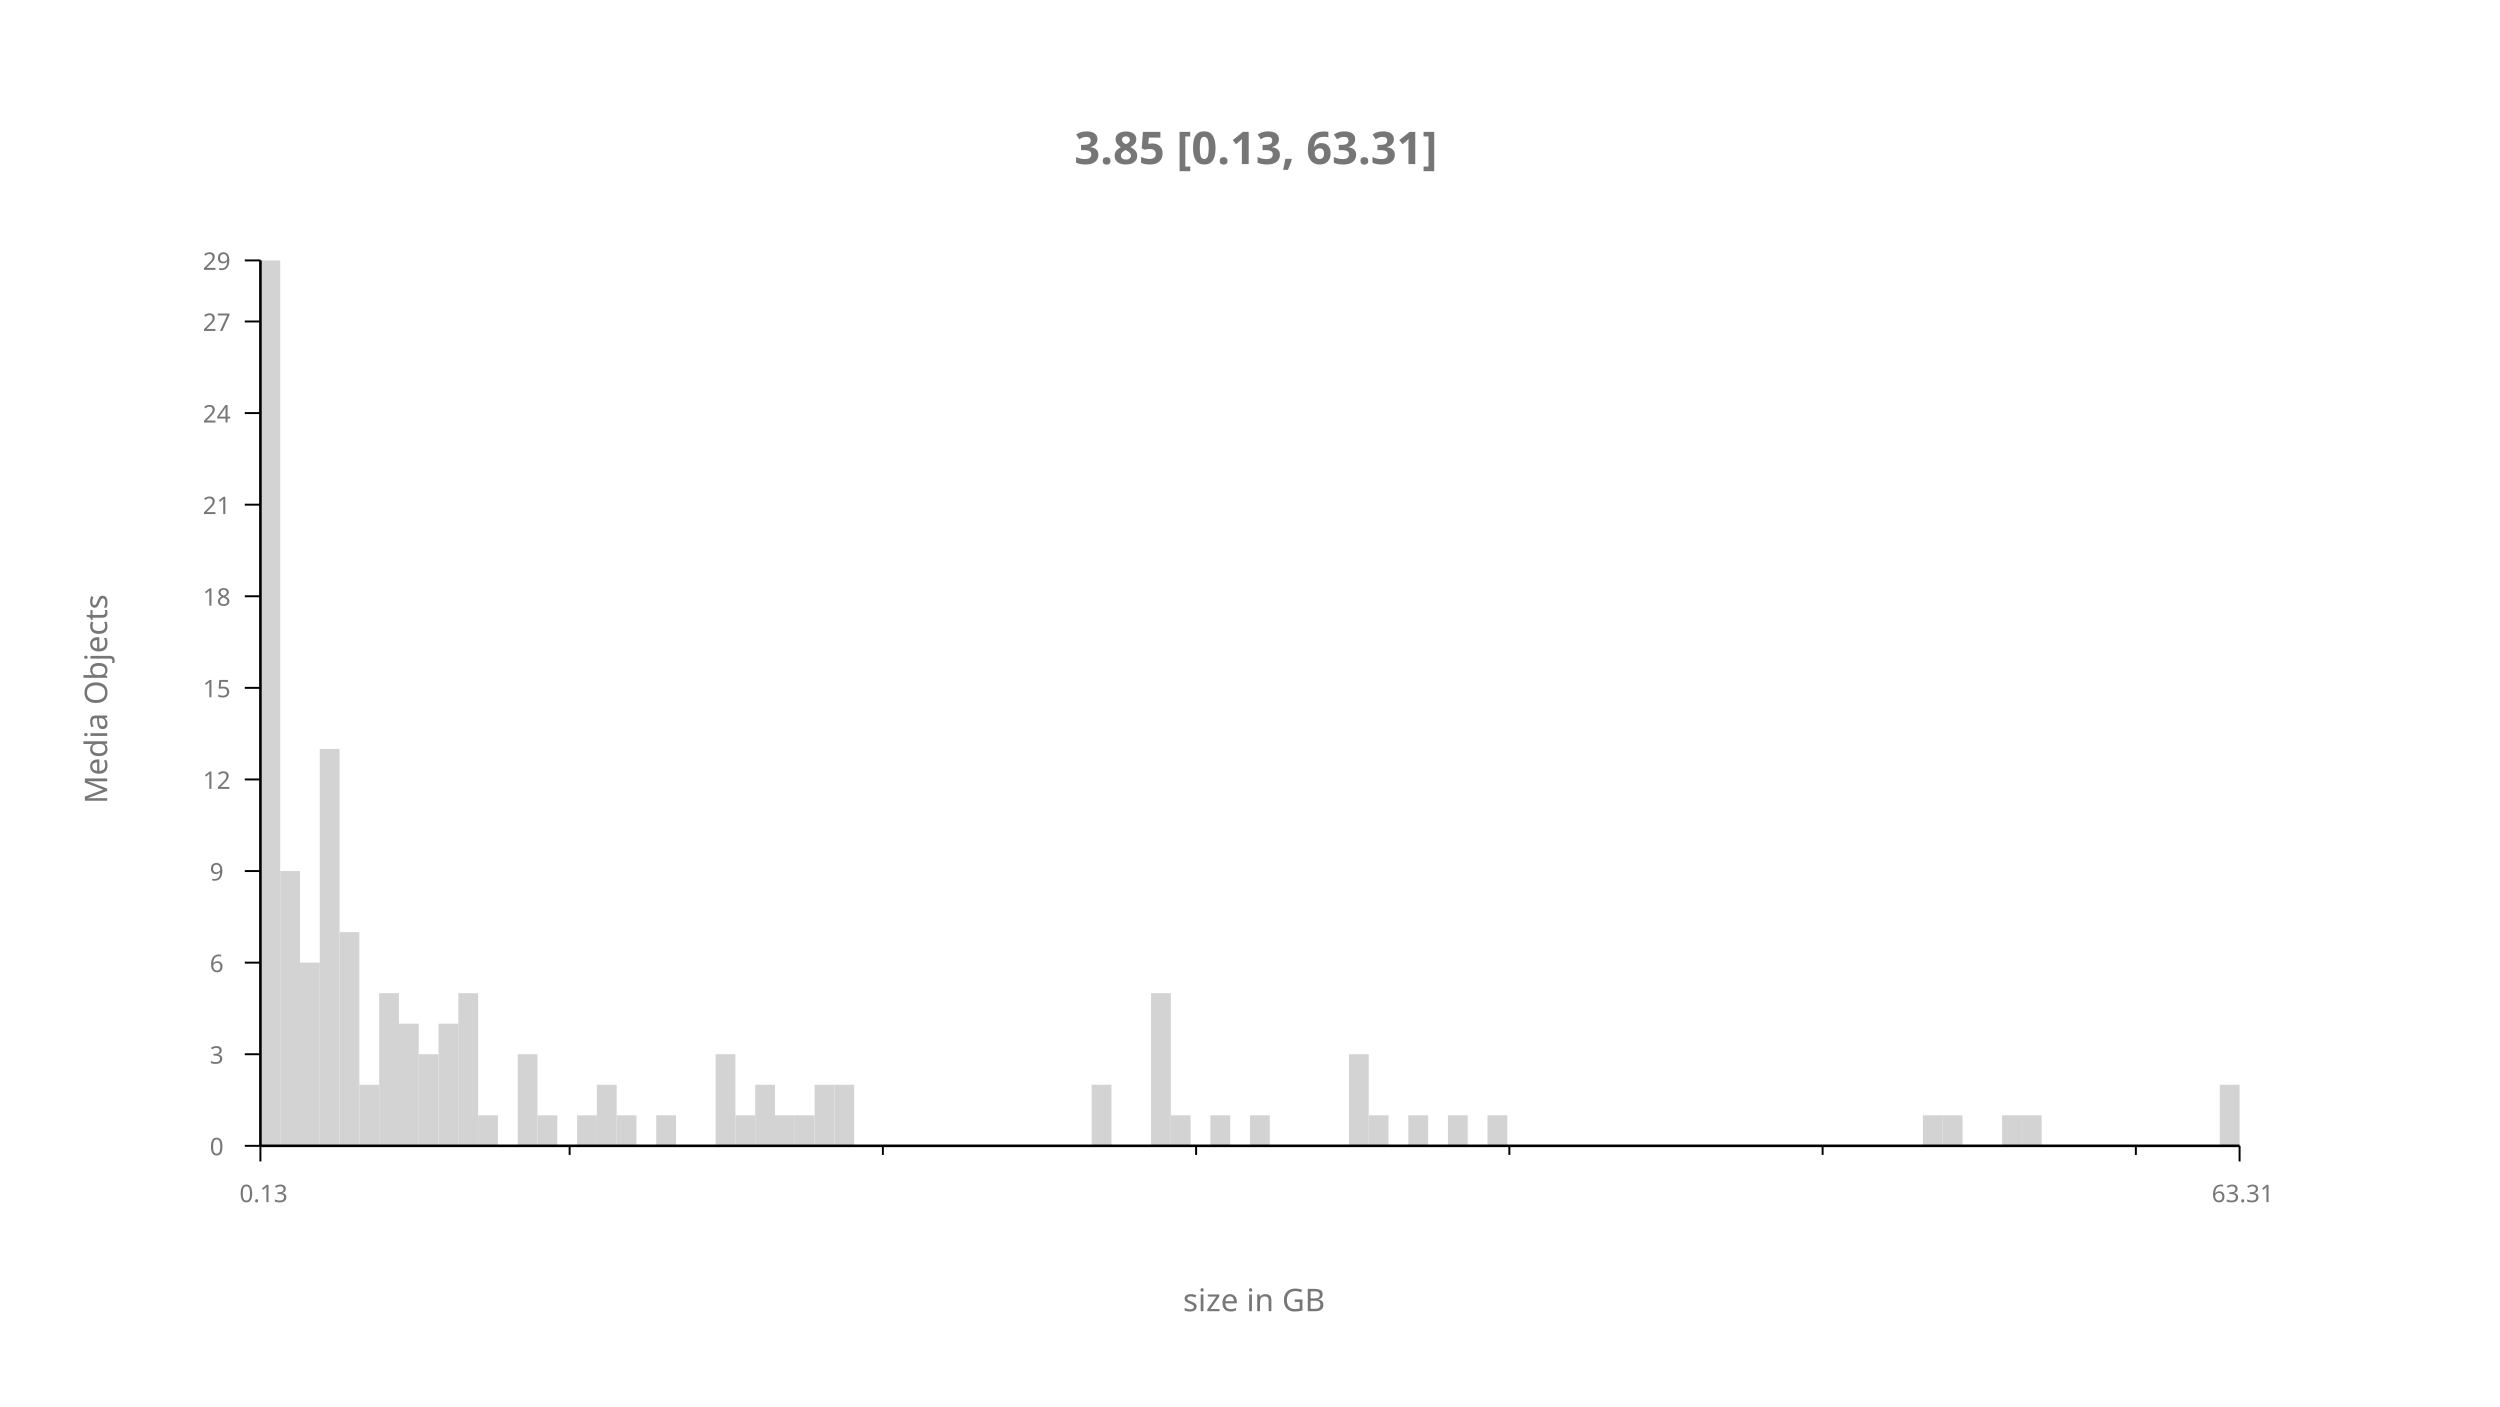
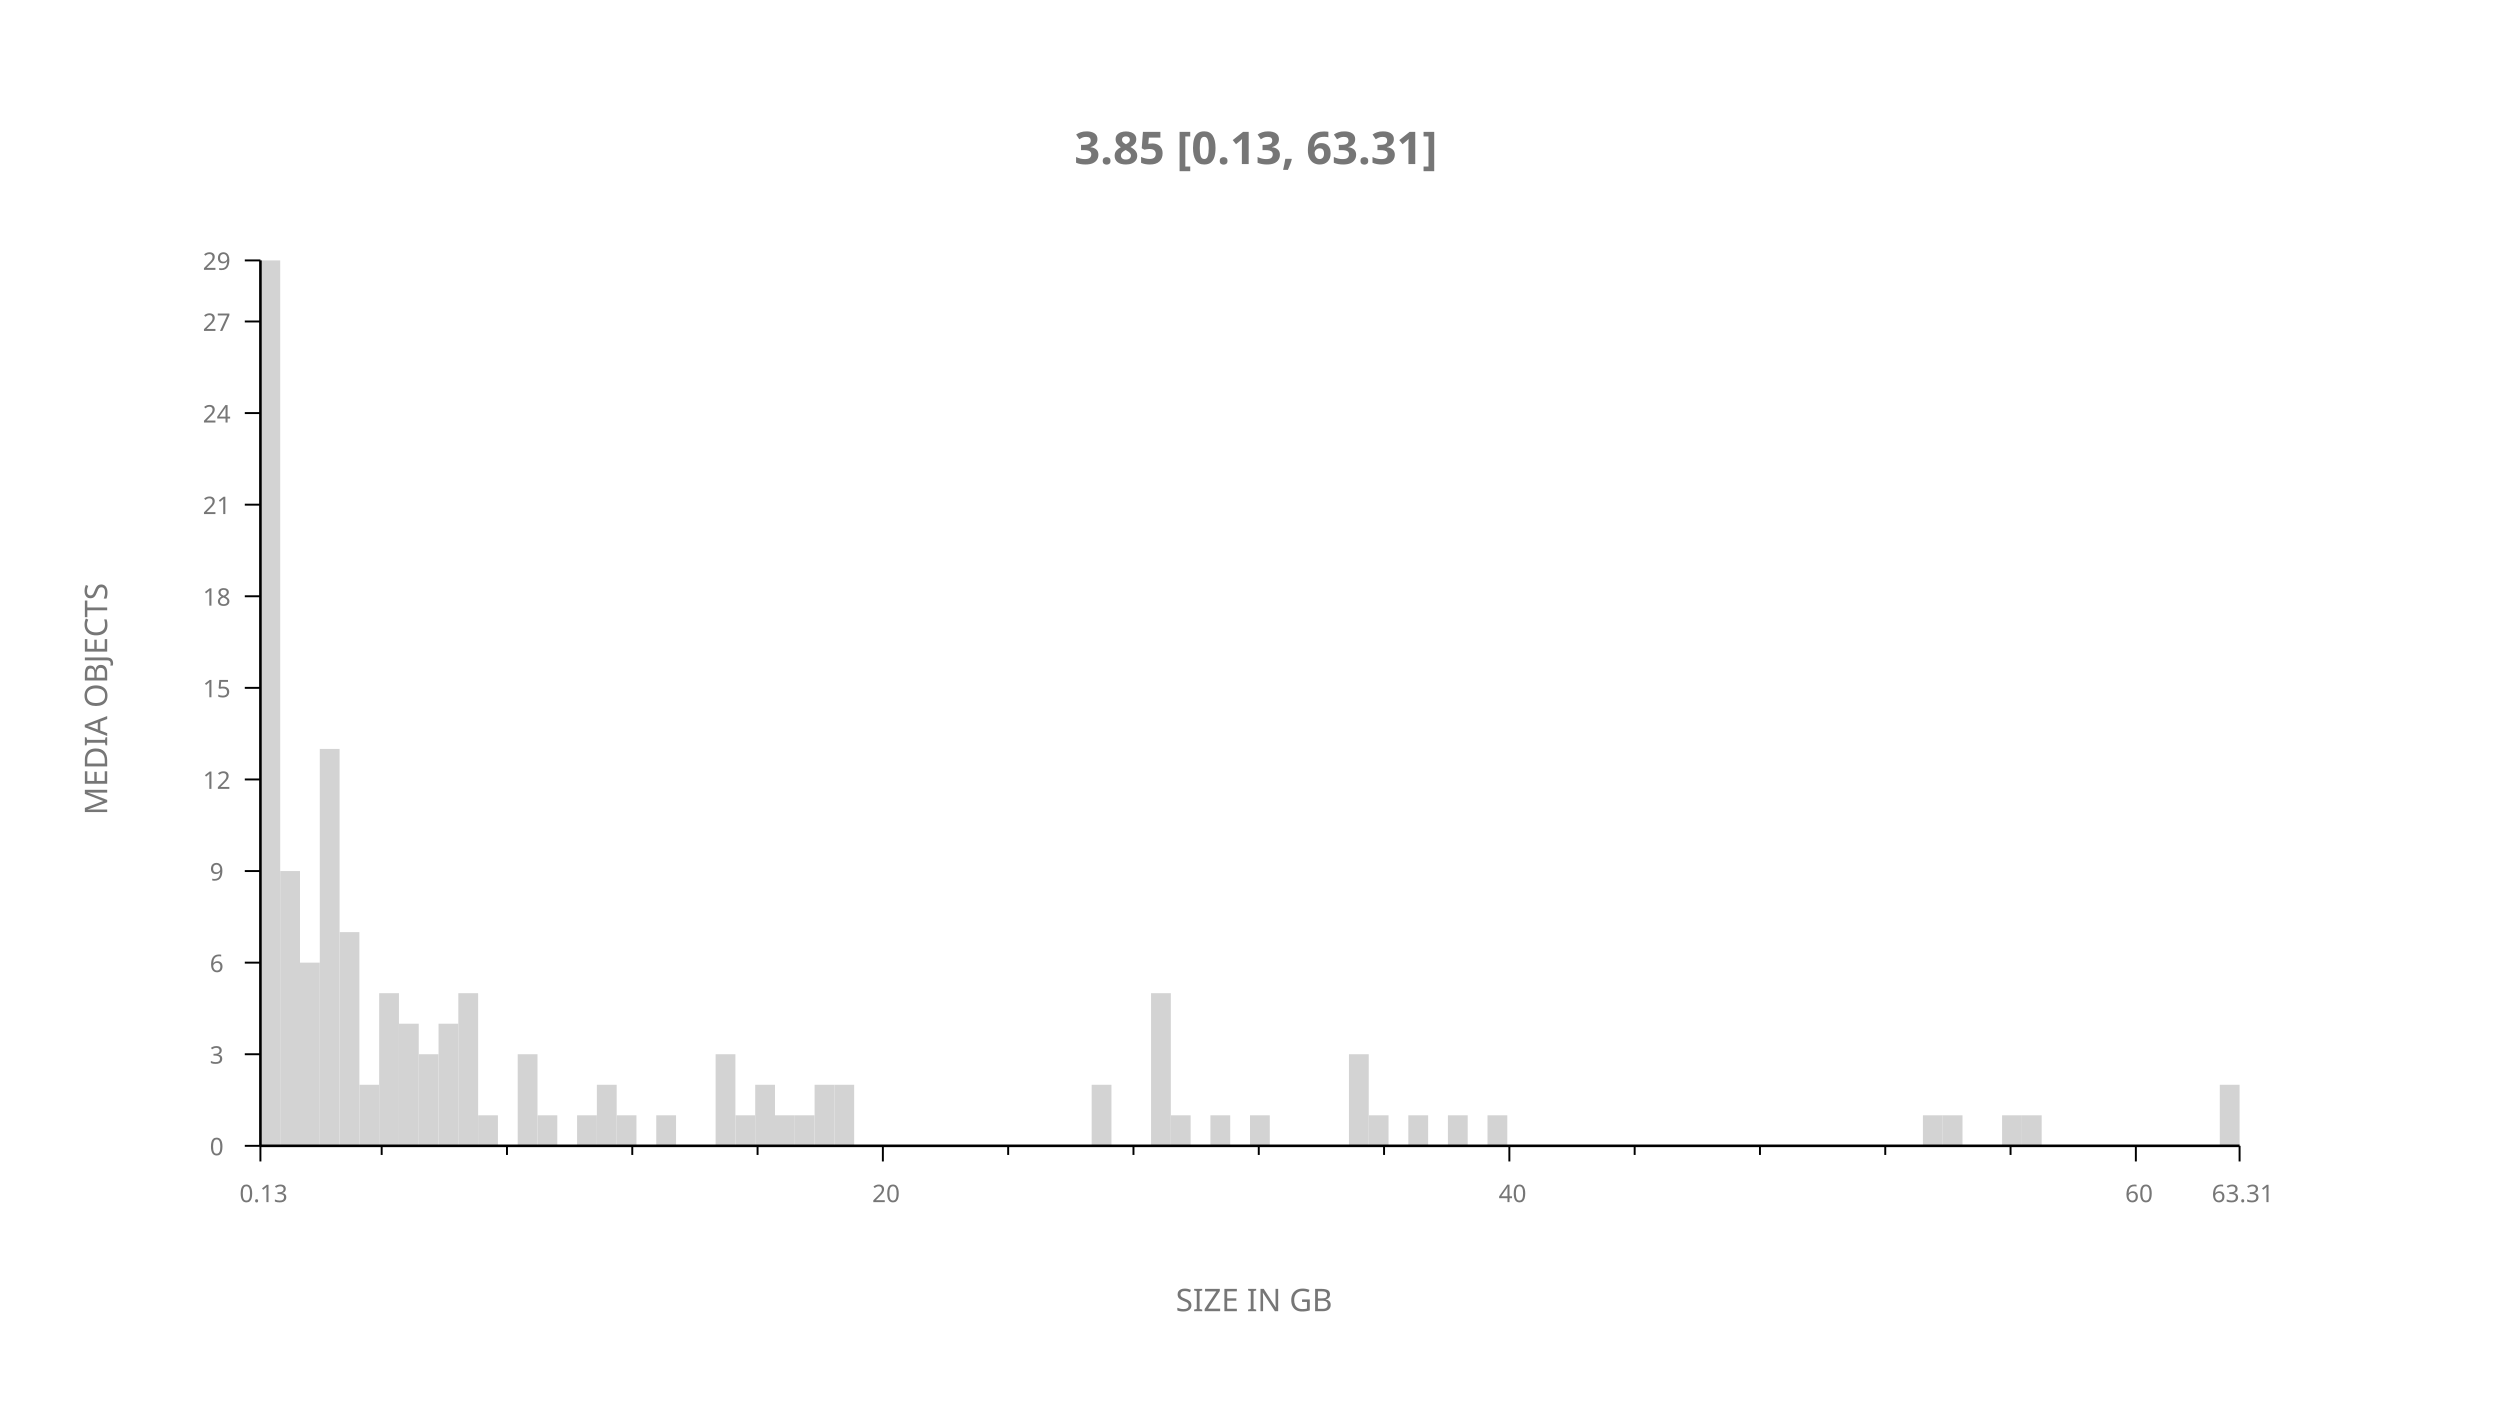
<svg xmlns="http://www.w3.org/2000/svg" xml:space="preserve" id="fargo-510-cumulative-detail-btiha-itemized-by-bytes" x="0px" y="0px" width="1920px" height="1080px" viewBox="0 0 1920 1080" enable-background="new 0 0 1920 1080" role="img">
  <text x="960" y="126" font-family="Atkinson Hyperlegible" font-size="26pt" text-anchor="middle" text-align="center" font-weight="600" font-style="normal" style="fill:rgb(118,118,118); fill-opacity:1; stroke:rgb(118,118,118); stroke-opacity:0; stroke-width:0.5"> 3.85 [0.13, 63.31]</text>
  <g id="histogram-bars">
    <rect x="200" y="200" width="15.2" height="680" style="fill:rgb(211,211,211); fill-opacity:1; stroke:rgb(211,211,211); stroke-opacity:0; stroke-width:0" />
    <rect x="215.2" y="668.966" width="15.2" height="211.034" style="fill:rgb(211,211,211); fill-opacity:1; stroke:rgb(211,211,211); stroke-opacity:0; stroke-width:0" />
    <rect x="230.4" y="739.31" width="15.2" height="140.69" style="fill:rgb(211,211,211); fill-opacity:1; stroke:rgb(211,211,211); stroke-opacity:0; stroke-width:0" />
    <rect x="245.6" y="575.172" width="15.2" height="304.828" style="fill:rgb(211,211,211); fill-opacity:1; stroke:rgb(211,211,211); stroke-opacity:0; stroke-width:0" />
    <rect x="260.8" y="715.862" width="15.2" height="164.138" style="fill:rgb(211,211,211); fill-opacity:1; stroke:rgb(211,211,211); stroke-opacity:0; stroke-width:0" />
    <rect x="276" y="833.103" width="15.2" height="46.897" style="fill:rgb(211,211,211); fill-opacity:1; stroke:rgb(211,211,211); stroke-opacity:0; stroke-width:0" />
    <rect x="291.2" y="762.759" width="15.2" height="117.241" style="fill:rgb(211,211,211); fill-opacity:1; stroke:rgb(211,211,211); stroke-opacity:0; stroke-width:0" />
    <rect x="306.4" y="786.207" width="15.2" height="93.793" style="fill:rgb(211,211,211); fill-opacity:1; stroke:rgb(211,211,211); stroke-opacity:0; stroke-width:0" />
    <rect x="321.6" y="809.655" width="15.2" height="70.345" style="fill:rgb(211,211,211); fill-opacity:1; stroke:rgb(211,211,211); stroke-opacity:0; stroke-width:0" />
    <rect x="336.8" y="786.207" width="15.2" height="93.793" style="fill:rgb(211,211,211); fill-opacity:1; stroke:rgb(211,211,211); stroke-opacity:0; stroke-width:0" />
    <rect x="352" y="762.759" width="15.2" height="117.241" style="fill:rgb(211,211,211); fill-opacity:1; stroke:rgb(211,211,211); stroke-opacity:0; stroke-width:0" />
    <rect x="367.2" y="856.552" width="15.2" height="23.448" style="fill:rgb(211,211,211); fill-opacity:1; stroke:rgb(211,211,211); stroke-opacity:0; stroke-width:0" />
    <rect x="397.6" y="809.655" width="15.2" height="70.345" style="fill:rgb(211,211,211); fill-opacity:1; stroke:rgb(211,211,211); stroke-opacity:0; stroke-width:0" />
    <rect x="412.8" y="856.552" width="15.2" height="23.448" style="fill:rgb(211,211,211); fill-opacity:1; stroke:rgb(211,211,211); stroke-opacity:0; stroke-width:0" />
    <rect x="443.2" y="856.552" width="15.2" height="23.448" style="fill:rgb(211,211,211); fill-opacity:1; stroke:rgb(211,211,211); stroke-opacity:0; stroke-width:0" />
    <rect x="458.4" y="833.103" width="15.2" height="46.897" style="fill:rgb(211,211,211); fill-opacity:1; stroke:rgb(211,211,211); stroke-opacity:0; stroke-width:0" />
    <rect x="473.6" y="856.552" width="15.2" height="23.448" style="fill:rgb(211,211,211); fill-opacity:1; stroke:rgb(211,211,211); stroke-opacity:0; stroke-width:0" />
    <rect x="504" y="856.552" width="15.2" height="23.448" style="fill:rgb(211,211,211); fill-opacity:1; stroke:rgb(211,211,211); stroke-opacity:0; stroke-width:0" />
    <rect x="549.6" y="809.655" width="15.2" height="70.345" style="fill:rgb(211,211,211); fill-opacity:1; stroke:rgb(211,211,211); stroke-opacity:0; stroke-width:0" />
    <rect x="564.8" y="856.552" width="15.2" height="23.448" style="fill:rgb(211,211,211); fill-opacity:1; stroke:rgb(211,211,211); stroke-opacity:0; stroke-width:0" />
    <rect x="580" y="833.103" width="15.2" height="46.897" style="fill:rgb(211,211,211); fill-opacity:1; stroke:rgb(211,211,211); stroke-opacity:0; stroke-width:0" />
    <rect x="595.2" y="856.552" width="15.2" height="23.448" style="fill:rgb(211,211,211); fill-opacity:1; stroke:rgb(211,211,211); stroke-opacity:0; stroke-width:0" />
    <rect x="610.4" y="856.552" width="15.2" height="23.448" style="fill:rgb(211,211,211); fill-opacity:1; stroke:rgb(211,211,211); stroke-opacity:0; stroke-width:0" />
    <rect x="625.6" y="833.103" width="15.2" height="46.897" style="fill:rgb(211,211,211); fill-opacity:1; stroke:rgb(211,211,211); stroke-opacity:0; stroke-width:0" />
    <rect x="640.8" y="833.103" width="15.2" height="46.897" style="fill:rgb(211,211,211); fill-opacity:1; stroke:rgb(211,211,211); stroke-opacity:0; stroke-width:0" />
    <rect x="838.4" y="833.103" width="15.2" height="46.897" style="fill:rgb(211,211,211); fill-opacity:1; stroke:rgb(211,211,211); stroke-opacity:0; stroke-width:0" />
    <rect x="884" y="762.759" width="15.2" height="117.241" style="fill:rgb(211,211,211); fill-opacity:1; stroke:rgb(211,211,211); stroke-opacity:0; stroke-width:0" />
    <rect x="899.2" y="856.552" width="15.2" height="23.448" style="fill:rgb(211,211,211); fill-opacity:1; stroke:rgb(211,211,211); stroke-opacity:0; stroke-width:0" />
    <rect x="929.6" y="856.552" width="15.2" height="23.448" style="fill:rgb(211,211,211); fill-opacity:1; stroke:rgb(211,211,211); stroke-opacity:0; stroke-width:0" />
    <rect x="960" y="856.552" width="15.2" height="23.448" style="fill:rgb(211,211,211); fill-opacity:1; stroke:rgb(211,211,211); stroke-opacity:0; stroke-width:0" />
    <rect x="1036" y="809.655" width="15.2" height="70.345" style="fill:rgb(211,211,211); fill-opacity:1; stroke:rgb(211,211,211); stroke-opacity:0; stroke-width:0" />
    <rect x="1051.2" y="856.552" width="15.2" height="23.448" style="fill:rgb(211,211,211); fill-opacity:1; stroke:rgb(211,211,211); stroke-opacity:0; stroke-width:0" />
    <rect x="1081.6" y="856.552" width="15.2" height="23.448" style="fill:rgb(211,211,211); fill-opacity:1; stroke:rgb(211,211,211); stroke-opacity:0; stroke-width:0" />
    <rect x="1112" y="856.552" width="15.2" height="23.448" style="fill:rgb(211,211,211); fill-opacity:1; stroke:rgb(211,211,211); stroke-opacity:0; stroke-width:0" />
    <rect x="1142.4" y="856.552" width="15.2" height="23.448" style="fill:rgb(211,211,211); fill-opacity:1; stroke:rgb(211,211,211); stroke-opacity:0; stroke-width:0" />
    <rect x="1476.8" y="856.552" width="15.2" height="23.448" style="fill:rgb(211,211,211); fill-opacity:1; stroke:rgb(211,211,211); stroke-opacity:0; stroke-width:0" />
    <rect x="1492" y="856.552" width="15.2" height="23.448" style="fill:rgb(211,211,211); fill-opacity:1; stroke:rgb(211,211,211); stroke-opacity:0; stroke-width:0" />
    <rect x="1537.6" y="856.552" width="15.2" height="23.448" style="fill:rgb(211,211,211); fill-opacity:1; stroke:rgb(211,211,211); stroke-opacity:0; stroke-width:0" />
    <rect x="1552.8" y="856.552" width="15.2" height="23.448" style="fill:rgb(211,211,211); fill-opacity:1; stroke:rgb(211,211,211); stroke-opacity:0; stroke-width:0" />
    <rect x="1704.8" y="833.103" width="15.2" height="46.897" style="fill:rgb(211,211,211); fill-opacity:1; stroke:rgb(211,211,211); stroke-opacity:0; stroke-width:0" />
  </g>
  <g id="axes-lines">
    <line x1="200" y1="880" x2="1720" y2="880" style="fill:rgb(0,0,0); fill-opacity:0; stroke:rgb(0,0,0); stroke-opacity:1; stroke-width:2" />
    <line x1="200" y1="880" x2="200" y2="200" style="fill:rgb(0,0,0); fill-opacity:0; stroke:rgb(0,0,0); stroke-opacity:1; stroke-width:2" />
-     <text x="960" y="1007" font-family="Atkinson Hyperlegible" font-size="18pt" text-anchor="middle" text-align="center" font-weight="500" font-style="normal" style="fill:rgb(118,118,118); fill-opacity:1; stroke:rgb(118,118,118); stroke-opacity:0; stroke-width:0.5"> size in GB</text>
-     <text x="73" y="540" font-family="Atkinson Hyperlegible" font-size="18pt" text-anchor="middle" text-align="center" dominant-baseline="central" font-weight="500" font-style="normal" style="fill:rgb(118,118,118); fill-opacity:1; stroke:rgb(118,118,118); stroke-opacity:0; stroke-width:0.5" transform="rotate(-90,73,540)"> Media Objects</text>
+     <text x="960" y="1007" font-family="Atkinson Hyperlegible" font-size="18pt" text-anchor="middle" text-align="center" font-weight="500" font-style="normal" style="fill:rgb(118,118,118); fill-opacity:1; stroke:rgb(118,118,118); stroke-opacity:0; stroke-width:0.5"> SIZE IN GB</text>
+     <text x="73" y="540" font-family="Atkinson Hyperlegible" font-size="18pt" text-anchor="middle" text-align="center" dominant-baseline="central" font-weight="500" font-style="normal" style="fill:rgb(118,118,118); fill-opacity:1; stroke:rgb(118,118,118); stroke-opacity:0; stroke-width:0.5" transform="rotate(-90,73,540)"> MEDIA OBJECTS</text>
  </g>
  <g id="tic-x-minor">
-     <line x1="437.471" y1="880" x2="437.471" y2="887" style="fill:rgb(0,0,0); fill-opacity:0; stroke:rgb(0,0,0); stroke-opacity:1; stroke-width:1.5" />
-     <line x1="678.044" y1="880" x2="678.044" y2="887" style="fill:rgb(0,0,0); fill-opacity:0; stroke:rgb(0,0,0); stroke-opacity:1; stroke-width:1.5" />
-     <line x1="918.617" y1="880" x2="918.617" y2="887" style="fill:rgb(0,0,0); fill-opacity:0; stroke:rgb(0,0,0); stroke-opacity:1; stroke-width:1.5" />
-     <line x1="1159.191" y1="880" x2="1159.191" y2="887" style="fill:rgb(0,0,0); fill-opacity:0; stroke:rgb(0,0,0); stroke-opacity:1; stroke-width:1.5" />
-     <line x1="1399.764" y1="880" x2="1399.764" y2="887" style="fill:rgb(0,0,0); fill-opacity:0; stroke:rgb(0,0,0); stroke-opacity:1; stroke-width:1.5" />
-     <line x1="1640.337" y1="880" x2="1640.337" y2="887" style="fill:rgb(0,0,0); fill-opacity:0; stroke:rgb(0,0,0); stroke-opacity:1; stroke-width:1.5" />
+     <line x1="293.126" y1="880" x2="293.126" y2="887" style="fill:rgb(0,0,0); fill-opacity:0; stroke:rgb(0,0,0); stroke-opacity:1; stroke-width:1.5" />
+     <line x1="389.356" y1="880" x2="389.356" y2="887" style="fill:rgb(0,0,0); fill-opacity:0; stroke:rgb(0,0,0); stroke-opacity:1; stroke-width:1.5" />
+     <line x1="485.585" y1="880" x2="485.585" y2="887" style="fill:rgb(0,0,0); fill-opacity:0; stroke:rgb(0,0,0); stroke-opacity:1; stroke-width:1.5" />
+     <line x1="581.815" y1="880" x2="581.815" y2="887" style="fill:rgb(0,0,0); fill-opacity:0; stroke:rgb(0,0,0); stroke-opacity:1; stroke-width:1.5" />
+     <line x1="774.273" y1="880" x2="774.273" y2="887" style="fill:rgb(0,0,0); fill-opacity:0; stroke:rgb(0,0,0); stroke-opacity:1; stroke-width:1.5" />
+     <line x1="870.503" y1="880" x2="870.503" y2="887" style="fill:rgb(0,0,0); fill-opacity:0; stroke:rgb(0,0,0); stroke-opacity:1; stroke-width:1.5" />
+     <line x1="966.732" y1="880" x2="966.732" y2="887" style="fill:rgb(0,0,0); fill-opacity:0; stroke:rgb(0,0,0); stroke-opacity:1; stroke-width:1.5" />
+     <line x1="1062.961" y1="880" x2="1062.961" y2="887" style="fill:rgb(0,0,0); fill-opacity:0; stroke:rgb(0,0,0); stroke-opacity:1; stroke-width:1.5" />
+     <line x1="1255.42" y1="880" x2="1255.42" y2="887" style="fill:rgb(0,0,0); fill-opacity:0; stroke:rgb(0,0,0); stroke-opacity:1; stroke-width:1.5" />
+     <line x1="1351.649" y1="880" x2="1351.649" y2="887" style="fill:rgb(0,0,0); fill-opacity:0; stroke:rgb(0,0,0); stroke-opacity:1; stroke-width:1.5" />
+     <line x1="1447.879" y1="880" x2="1447.879" y2="887" style="fill:rgb(0,0,0); fill-opacity:0; stroke:rgb(0,0,0); stroke-opacity:1; stroke-width:1.5" />
+     <line x1="1544.108" y1="880" x2="1544.108" y2="887" style="fill:rgb(0,0,0); fill-opacity:0; stroke:rgb(0,0,0); stroke-opacity:1; stroke-width:1.5" />
  </g>
  <g id="tic-x-labels">
    <line x1="200" y1="880" x2="200" y2="892" style="fill:rgb(0,0,0); fill-opacity:0; stroke:rgb(0,0,0); stroke-opacity:1; stroke-width:1.5" />
    <text x="200" y="916" font-family="Atkinson Hyperlegible" font-size="14pt" text-anchor="middle" text-align="center" dominant-baseline="central" font-weight="400" font-style="normal" style="fill:rgb(118,118,118); fill-opacity:1; stroke:rgb(118,118,118); stroke-opacity:0; stroke-width:0.5"> 0.13</text>
+     <line x1="678.044" y1="880" x2="678.044" y2="892" style="fill:rgb(0,0,0); fill-opacity:0; stroke:rgb(0,0,0); stroke-opacity:1; stroke-width:1.5" />
+     <text x="678.044" y="916" font-family="Atkinson Hyperlegible" font-size="14pt" text-anchor="middle" text-align="center" dominant-baseline="central" font-weight="400" font-style="normal" style="fill:rgb(118,118,118); fill-opacity:1; stroke:rgb(118,118,118); stroke-opacity:0; stroke-width:0.5"> 20</text>
+     <line x1="1159.191" y1="880" x2="1159.191" y2="892" style="fill:rgb(0,0,0); fill-opacity:0; stroke:rgb(0,0,0); stroke-opacity:1; stroke-width:1.5" />
+     <text x="1159.191" y="916" font-family="Atkinson Hyperlegible" font-size="14pt" text-anchor="middle" text-align="center" dominant-baseline="central" font-weight="400" font-style="normal" style="fill:rgb(118,118,118); fill-opacity:1; stroke:rgb(118,118,118); stroke-opacity:0; stroke-width:0.5"> 40</text>
+     <line x1="1640.337" y1="880" x2="1640.337" y2="892" style="fill:rgb(0,0,0); fill-opacity:0; stroke:rgb(0,0,0); stroke-opacity:1; stroke-width:1.5" />
+     <text x="1640.337" y="916" font-family="Atkinson Hyperlegible" font-size="14pt" text-anchor="middle" text-align="center" dominant-baseline="central" font-weight="400" font-style="normal" style="fill:rgb(118,118,118); fill-opacity:1; stroke:rgb(118,118,118); stroke-opacity:0; stroke-width:0.5"> 60</text>
    <line x1="1720" y1="880" x2="1720" y2="892" style="fill:rgb(0,0,0); fill-opacity:0; stroke:rgb(0,0,0); stroke-opacity:1; stroke-width:1.5" />
    <text x="1720" y="916" font-family="Atkinson Hyperlegible" font-size="14pt" text-anchor="middle" text-align="center" dominant-baseline="central" font-weight="400" font-style="normal" style="fill:rgb(118,118,118); fill-opacity:1; stroke:rgb(118,118,118); stroke-opacity:0; stroke-width:0.5"> 63.31</text>
  </g>
  <g id="tic-y-labels">
    <line x1="188" y1="880" x2="200" y2="880" style="fill:rgb(0,0,0); fill-opacity:0; stroke:rgb(0,0,0); stroke-opacity:1; stroke-width:1.5" />
    <text x="164" y="880" font-family="Atkinson Hyperlegible" font-size="14pt" text-anchor="middle" text-align="center" dominant-baseline="central" font-weight="400" font-style="normal" style="fill:rgb(118,118,118); fill-opacity:1; stroke:rgb(118,118,118); stroke-opacity:0; stroke-width:0.5"> 0</text>
    <line x1="188" y1="809.655" x2="200" y2="809.655" style="fill:rgb(0,0,0); fill-opacity:0; stroke:rgb(0,0,0); stroke-opacity:1; stroke-width:1.5" />
    <text x="164" y="809.655" font-family="Atkinson Hyperlegible" font-size="14pt" text-anchor="middle" text-align="center" dominant-baseline="central" font-weight="400" font-style="normal" style="fill:rgb(118,118,118); fill-opacity:1; stroke:rgb(118,118,118); stroke-opacity:0; stroke-width:0.5"> 3</text>
    <line x1="188" y1="739.31" x2="200" y2="739.31" style="fill:rgb(0,0,0); fill-opacity:0; stroke:rgb(0,0,0); stroke-opacity:1; stroke-width:1.5" />
    <text x="164" y="739.31" font-family="Atkinson Hyperlegible" font-size="14pt" text-anchor="middle" text-align="center" dominant-baseline="central" font-weight="400" font-style="normal" style="fill:rgb(118,118,118); fill-opacity:1; stroke:rgb(118,118,118); stroke-opacity:0; stroke-width:0.5"> 6</text>
    <line x1="188" y1="668.966" x2="200" y2="668.966" style="fill:rgb(0,0,0); fill-opacity:0; stroke:rgb(0,0,0); stroke-opacity:1; stroke-width:1.5" />
    <text x="164" y="668.966" font-family="Atkinson Hyperlegible" font-size="14pt" text-anchor="middle" text-align="center" dominant-baseline="central" font-weight="400" font-style="normal" style="fill:rgb(118,118,118); fill-opacity:1; stroke:rgb(118,118,118); stroke-opacity:0; stroke-width:0.5"> 9</text>
    <line x1="188" y1="598.621" x2="200" y2="598.621" style="fill:rgb(0,0,0); fill-opacity:0; stroke:rgb(0,0,0); stroke-opacity:1; stroke-width:1.5" />
    <text x="164" y="598.621" font-family="Atkinson Hyperlegible" font-size="14pt" text-anchor="middle" text-align="center" dominant-baseline="central" font-weight="400" font-style="normal" style="fill:rgb(118,118,118); fill-opacity:1; stroke:rgb(118,118,118); stroke-opacity:0; stroke-width:0.5"> 12</text>
    <line x1="188" y1="528.276" x2="200" y2="528.276" style="fill:rgb(0,0,0); fill-opacity:0; stroke:rgb(0,0,0); stroke-opacity:1; stroke-width:1.5" />
    <text x="164" y="528.276" font-family="Atkinson Hyperlegible" font-size="14pt" text-anchor="middle" text-align="center" dominant-baseline="central" font-weight="400" font-style="normal" style="fill:rgb(118,118,118); fill-opacity:1; stroke:rgb(118,118,118); stroke-opacity:0; stroke-width:0.5"> 15</text>
    <line x1="188" y1="457.931" x2="200" y2="457.931" style="fill:rgb(0,0,0); fill-opacity:0; stroke:rgb(0,0,0); stroke-opacity:1; stroke-width:1.5" />
    <text x="164" y="457.931" font-family="Atkinson Hyperlegible" font-size="14pt" text-anchor="middle" text-align="center" dominant-baseline="central" font-weight="400" font-style="normal" style="fill:rgb(118,118,118); fill-opacity:1; stroke:rgb(118,118,118); stroke-opacity:0; stroke-width:0.5"> 18</text>
    <line x1="188" y1="387.586" x2="200" y2="387.586" style="fill:rgb(0,0,0); fill-opacity:0; stroke:rgb(0,0,0); stroke-opacity:1; stroke-width:1.5" />
    <text x="164" y="387.586" font-family="Atkinson Hyperlegible" font-size="14pt" text-anchor="middle" text-align="center" dominant-baseline="central" font-weight="400" font-style="normal" style="fill:rgb(118,118,118); fill-opacity:1; stroke:rgb(118,118,118); stroke-opacity:0; stroke-width:0.5"> 21</text>
    <line x1="188" y1="317.241" x2="200" y2="317.241" style="fill:rgb(0,0,0); fill-opacity:0; stroke:rgb(0,0,0); stroke-opacity:1; stroke-width:1.5" />
    <text x="164" y="317.241" font-family="Atkinson Hyperlegible" font-size="14pt" text-anchor="middle" text-align="center" dominant-baseline="central" font-weight="400" font-style="normal" style="fill:rgb(118,118,118); fill-opacity:1; stroke:rgb(118,118,118); stroke-opacity:0; stroke-width:0.5"> 24</text>
    <line x1="188" y1="246.897" x2="200" y2="246.897" style="fill:rgb(0,0,0); fill-opacity:0; stroke:rgb(0,0,0); stroke-opacity:1; stroke-width:1.5" />
    <text x="164" y="246.897" font-family="Atkinson Hyperlegible" font-size="14pt" text-anchor="middle" text-align="center" dominant-baseline="central" font-weight="400" font-style="normal" style="fill:rgb(118,118,118); fill-opacity:1; stroke:rgb(118,118,118); stroke-opacity:0; stroke-width:0.5"> 27</text>
    <line x1="188" y1="200" x2="200" y2="200" style="fill:rgb(0,0,0); fill-opacity:0; stroke:rgb(0,0,0); stroke-opacity:1; stroke-width:1.5" />
    <text x="164" y="200" font-family="Atkinson Hyperlegible" font-size="14pt" text-anchor="middle" text-align="center" dominant-baseline="central" font-weight="400" font-style="normal" style="fill:rgb(118,118,118); fill-opacity:1; stroke:rgb(118,118,118); stroke-opacity:0; stroke-width:0.5"> 29</text>
  </g>
</svg>
